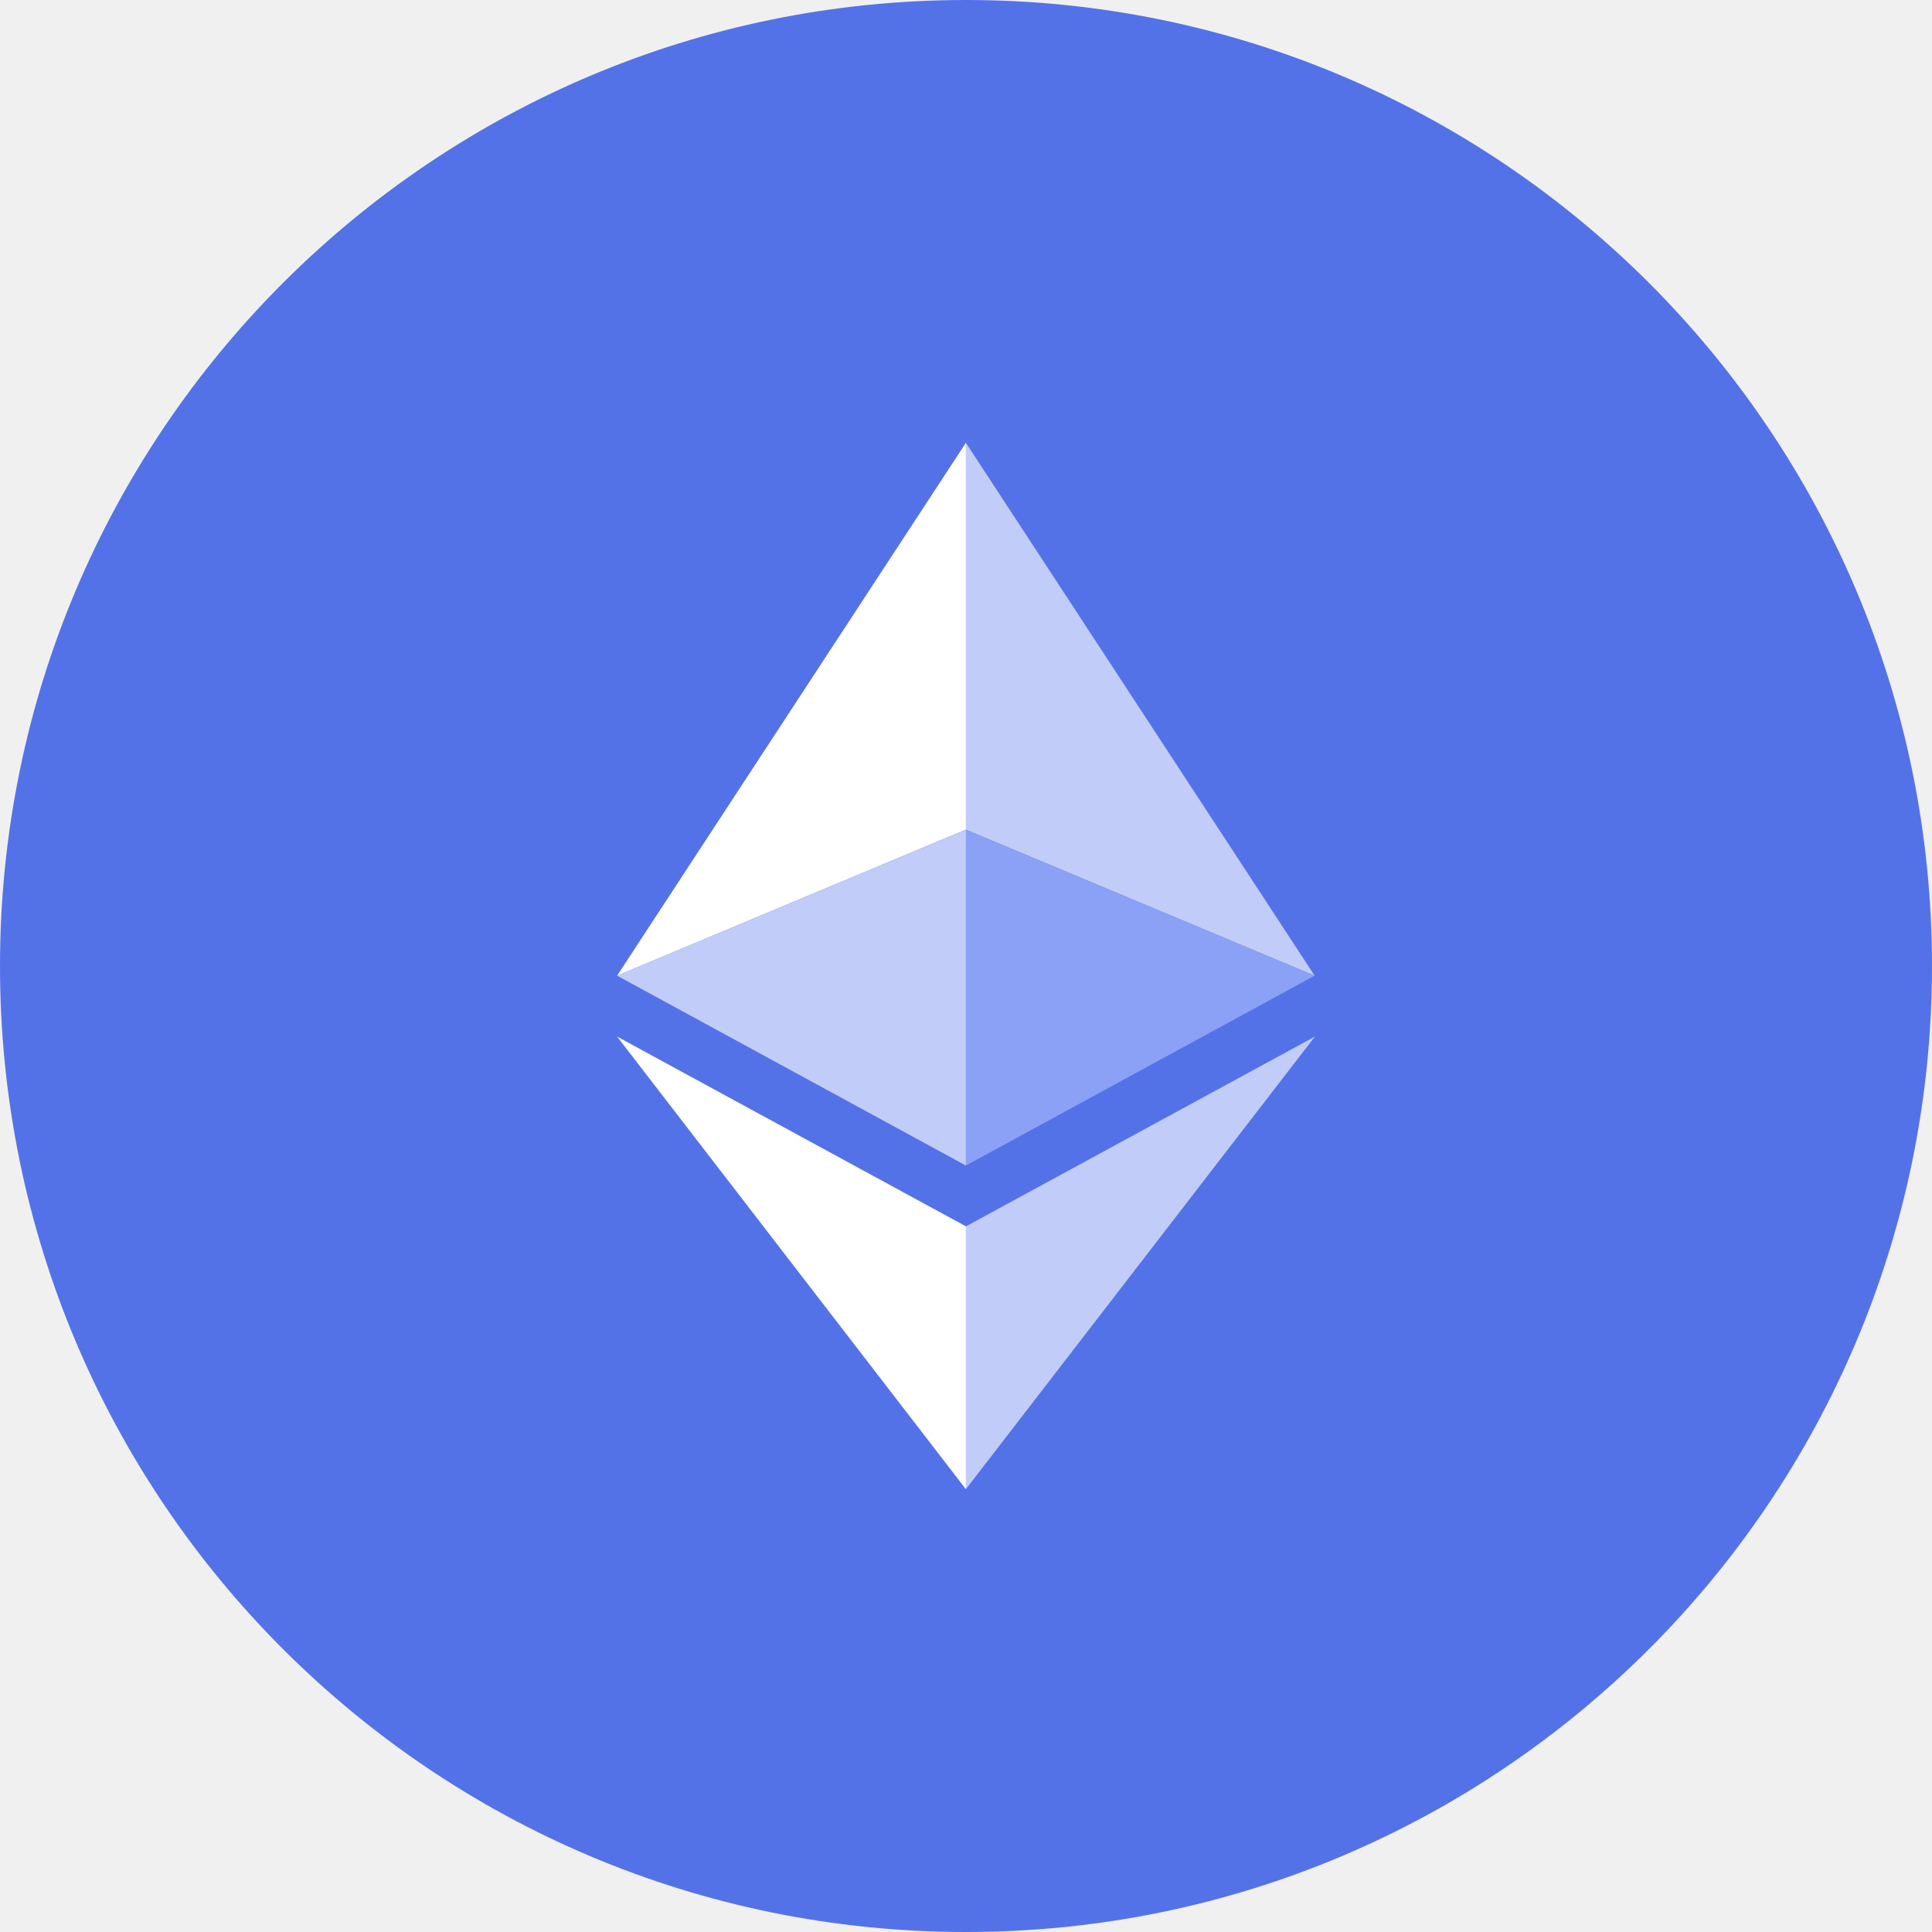
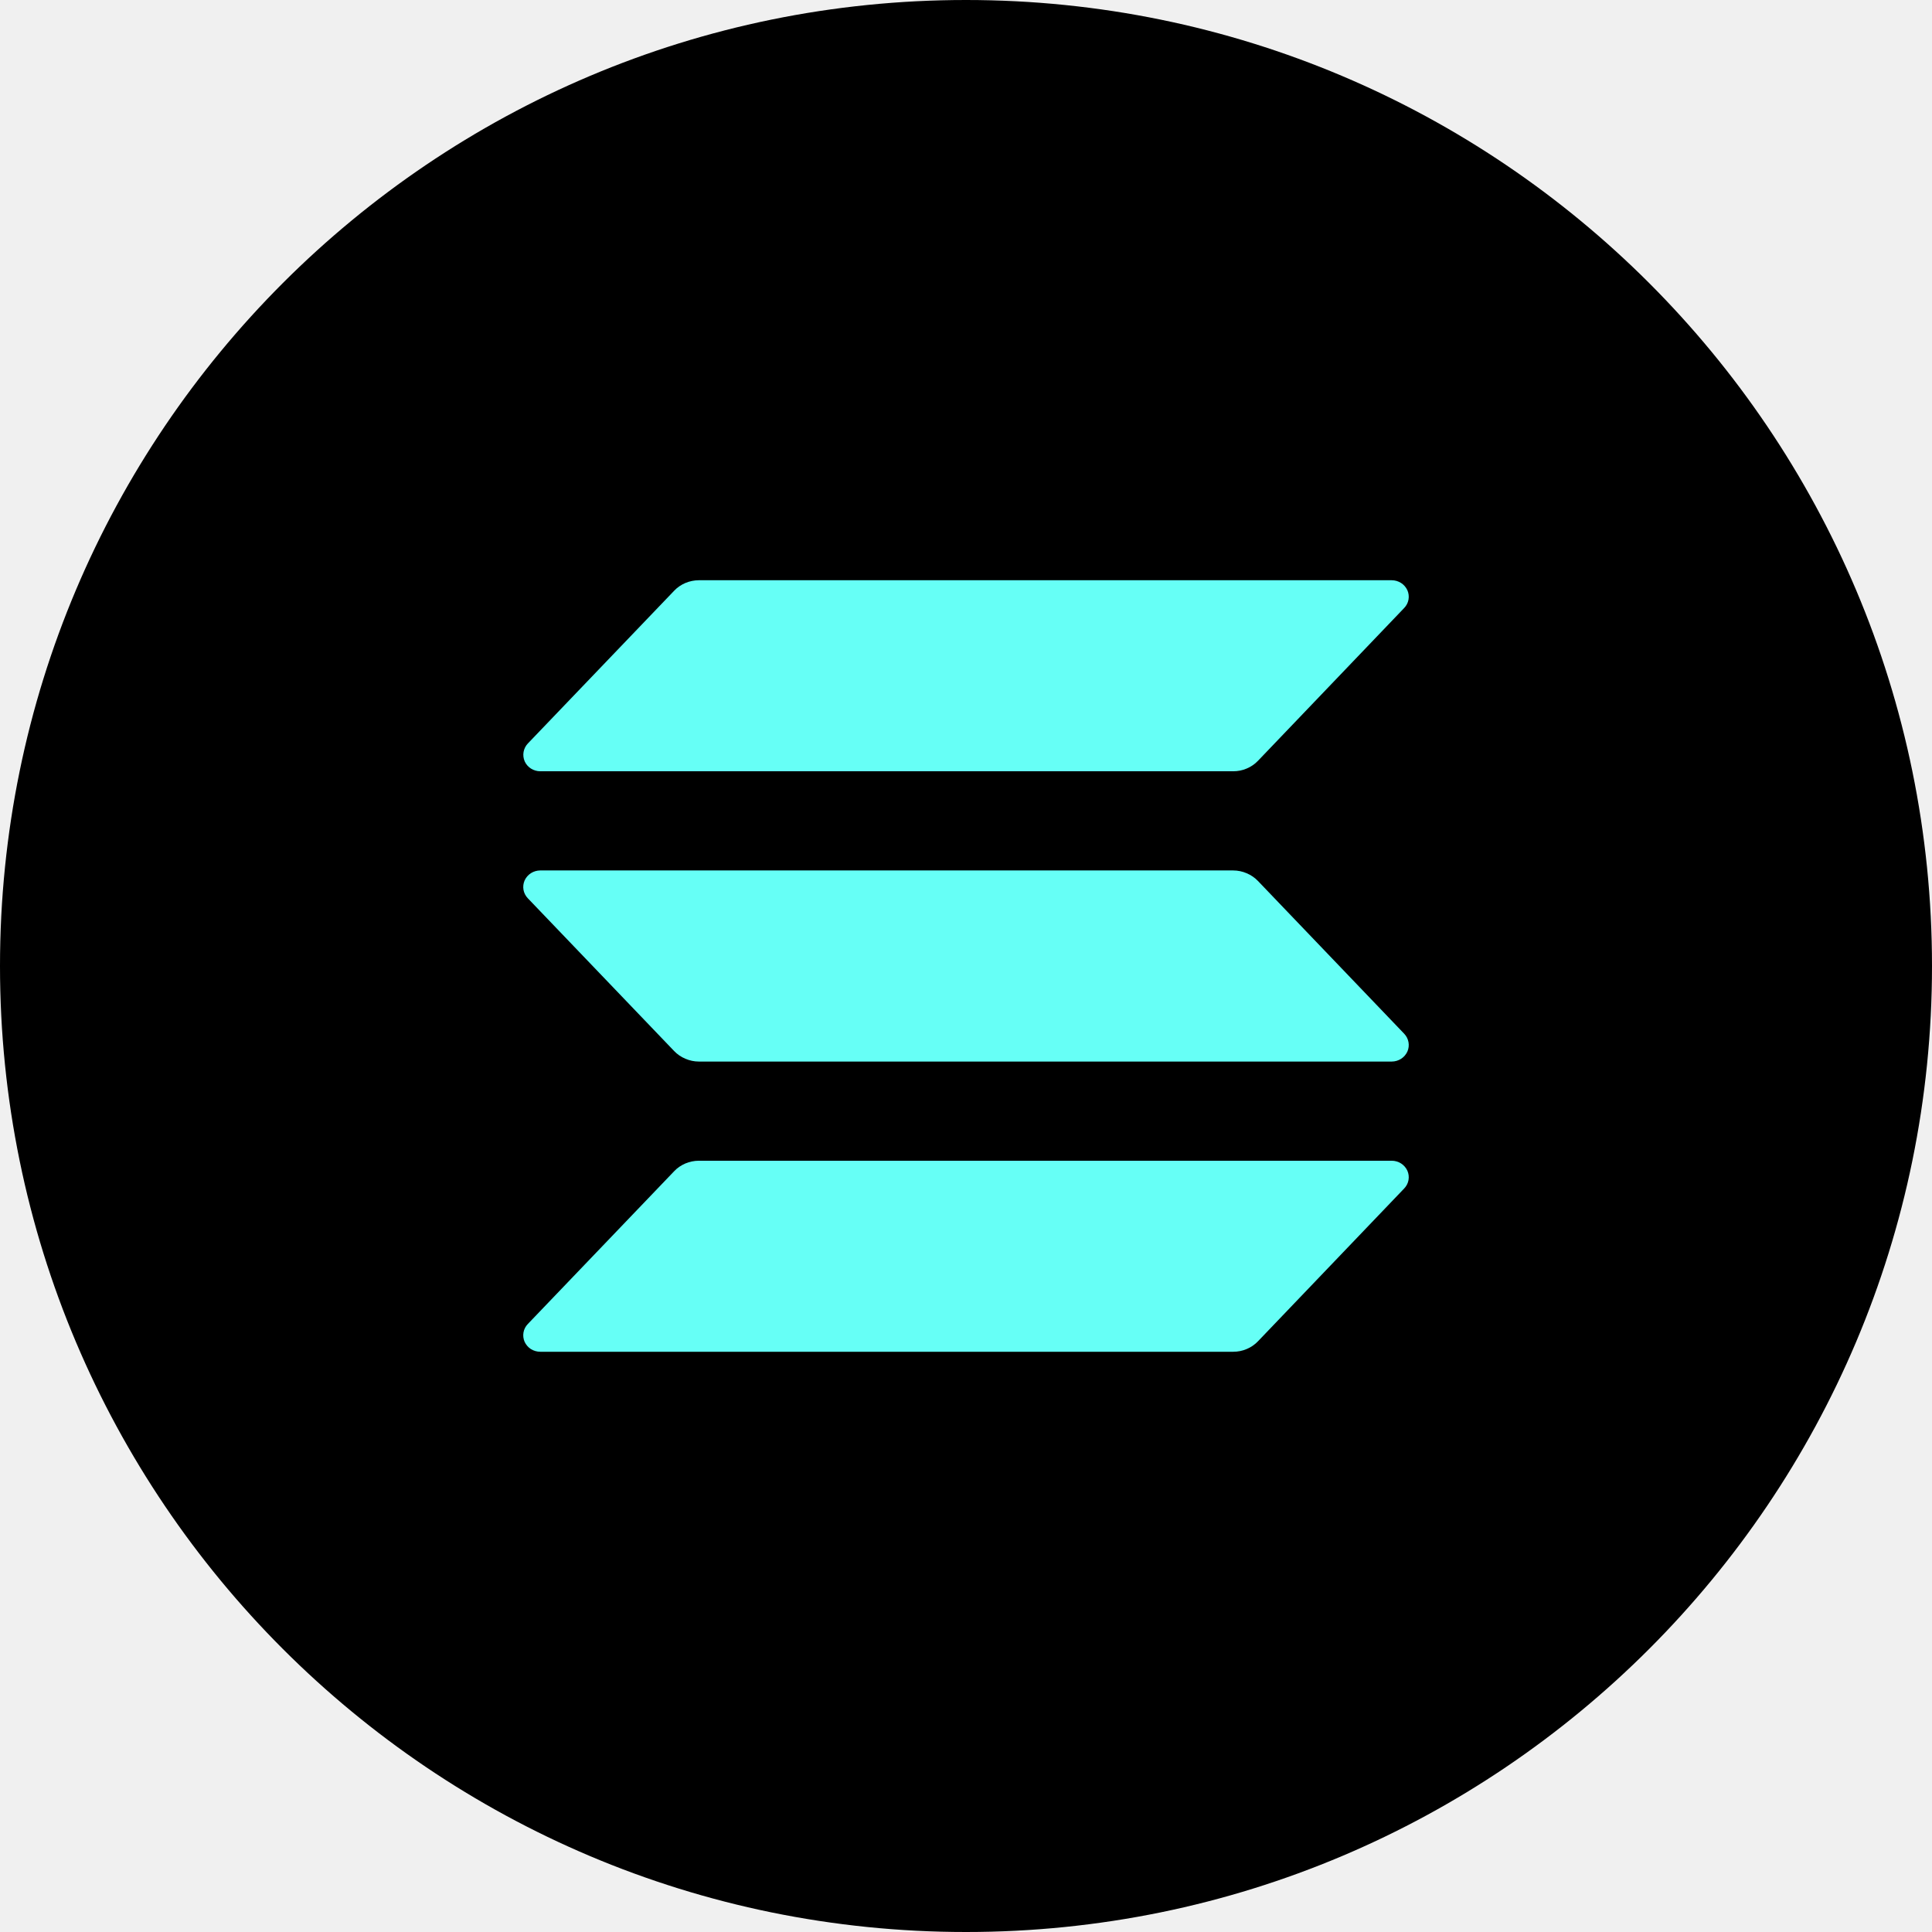
<svg xmlns="http://www.w3.org/2000/svg" width="24" height="24" viewBox="0 0 24 24" fill="none">
-   <g clip-path="url(#clip0_3118_67458)">
-     <path d="M12 24C18.627 24 24 18.627 24 12C24 5.373 18.627 0 12 0C5.373 0 7.23761e-08 5.373 1.61657e-07 12C2.50937e-07 18.627 5.373 24 12 24Z" fill="#5472E8" />
-     <path d="M11.998 5.5L11.998 10.306L16.331 12.12L11.998 5.5Z" fill="#C1CCF8" />
-     <path d="M11.999 5.5L7.666 12.12L11.999 10.306L11.999 5.5Z" fill="white" />
-     <path d="M11.998 15.235L11.998 18.5L16.334 12.877L11.998 15.235Z" fill="#C1CCF8" />
-     <path d="M11.999 18.5L11.999 15.234L7.666 12.877L11.999 18.5Z" fill="white" />
-     <path d="M11.998 14.479L16.331 12.12L11.998 10.307L11.998 14.479Z" fill="#8BA1F6" />
-     <path d="M7.666 12.12L11.999 14.479L11.999 10.307L7.666 12.12Z" fill="#C1CCF8" />
+   <g clip-path="url(#clip0_3118_67463)">
+     <path d="M12 24C18.627 24 24 18.627 24 12C24 5.373 18.627 0 12 0C5.373 0 7.23761e-08 5.373 1.61657e-07 12C2.50937e-07 18.627 5.373 24 12 24Z" fill="black" />
+     <path d="M17.443 14.764L15.627 16.662C15.588 16.703 15.54 16.736 15.487 16.758C15.434 16.781 15.377 16.792 15.319 16.792H6.711C6.67 16.792 6.63 16.78 6.595 16.759C6.561 16.737 6.534 16.705 6.517 16.669C6.501 16.632 6.496 16.591 6.503 16.552C6.51 16.512 6.529 16.476 6.557 16.447L8.374 14.55C8.413 14.508 8.461 14.476 8.514 14.453C8.567 14.431 8.624 14.419 8.681 14.419H17.289C17.33 14.419 17.37 14.431 17.405 14.453C17.439 14.475 17.466 14.506 17.483 14.543C17.499 14.579 17.504 14.62 17.497 14.659C17.49 14.699 17.471 14.735 17.443 14.764ZM15.627 10.944C15.588 10.903 15.54 10.87 15.487 10.848C15.434 10.825 15.377 10.813 15.319 10.813H6.711C6.67 10.813 6.63 10.825 6.595 10.847C6.561 10.869 6.534 10.9 6.517 10.937C6.501 10.974 6.496 11.014 6.503 11.054C6.51 11.093 6.529 11.13 6.557 11.159L8.374 13.056C8.413 13.097 8.461 13.13 8.514 13.152C8.567 13.175 8.624 13.187 8.681 13.187H17.289C17.33 13.187 17.37 13.175 17.405 13.153C17.439 13.131 17.466 13.1 17.483 13.063C17.499 13.027 17.504 12.986 17.497 12.947C17.49 12.907 17.471 12.87 17.443 12.841L15.627 10.944ZM6.711 9.581H15.319C15.377 9.581 15.434 9.57 15.487 9.547C15.54 9.525 15.588 9.492 15.627 9.451L17.443 7.553C17.471 7.524 17.49 7.488 17.497 7.448C17.504 7.409 17.499 7.368 17.483 7.332C17.466 7.295 17.439 7.264 17.405 7.242C17.37 7.22 17.33 7.208 17.289 7.208H8.681C8.624 7.208 8.567 7.22 8.514 7.242C8.461 7.265 8.413 7.297 8.374 7.339L6.557 9.236C6.529 9.265 6.511 9.302 6.504 9.341C6.497 9.38 6.502 9.421 6.518 9.458C6.534 9.494 6.561 9.525 6.595 9.547C6.63 9.569 6.67 9.581 6.711 9.581Z" fill="#66FFF6" />
  </g>
  <defs>
-     <clipPath id="clip0_3118_67458">
+     <clipPath id="clip0_3118_67463">
      <rect width="24" height="24" fill="white" />
    </clipPath>
  </defs>
</svg>
